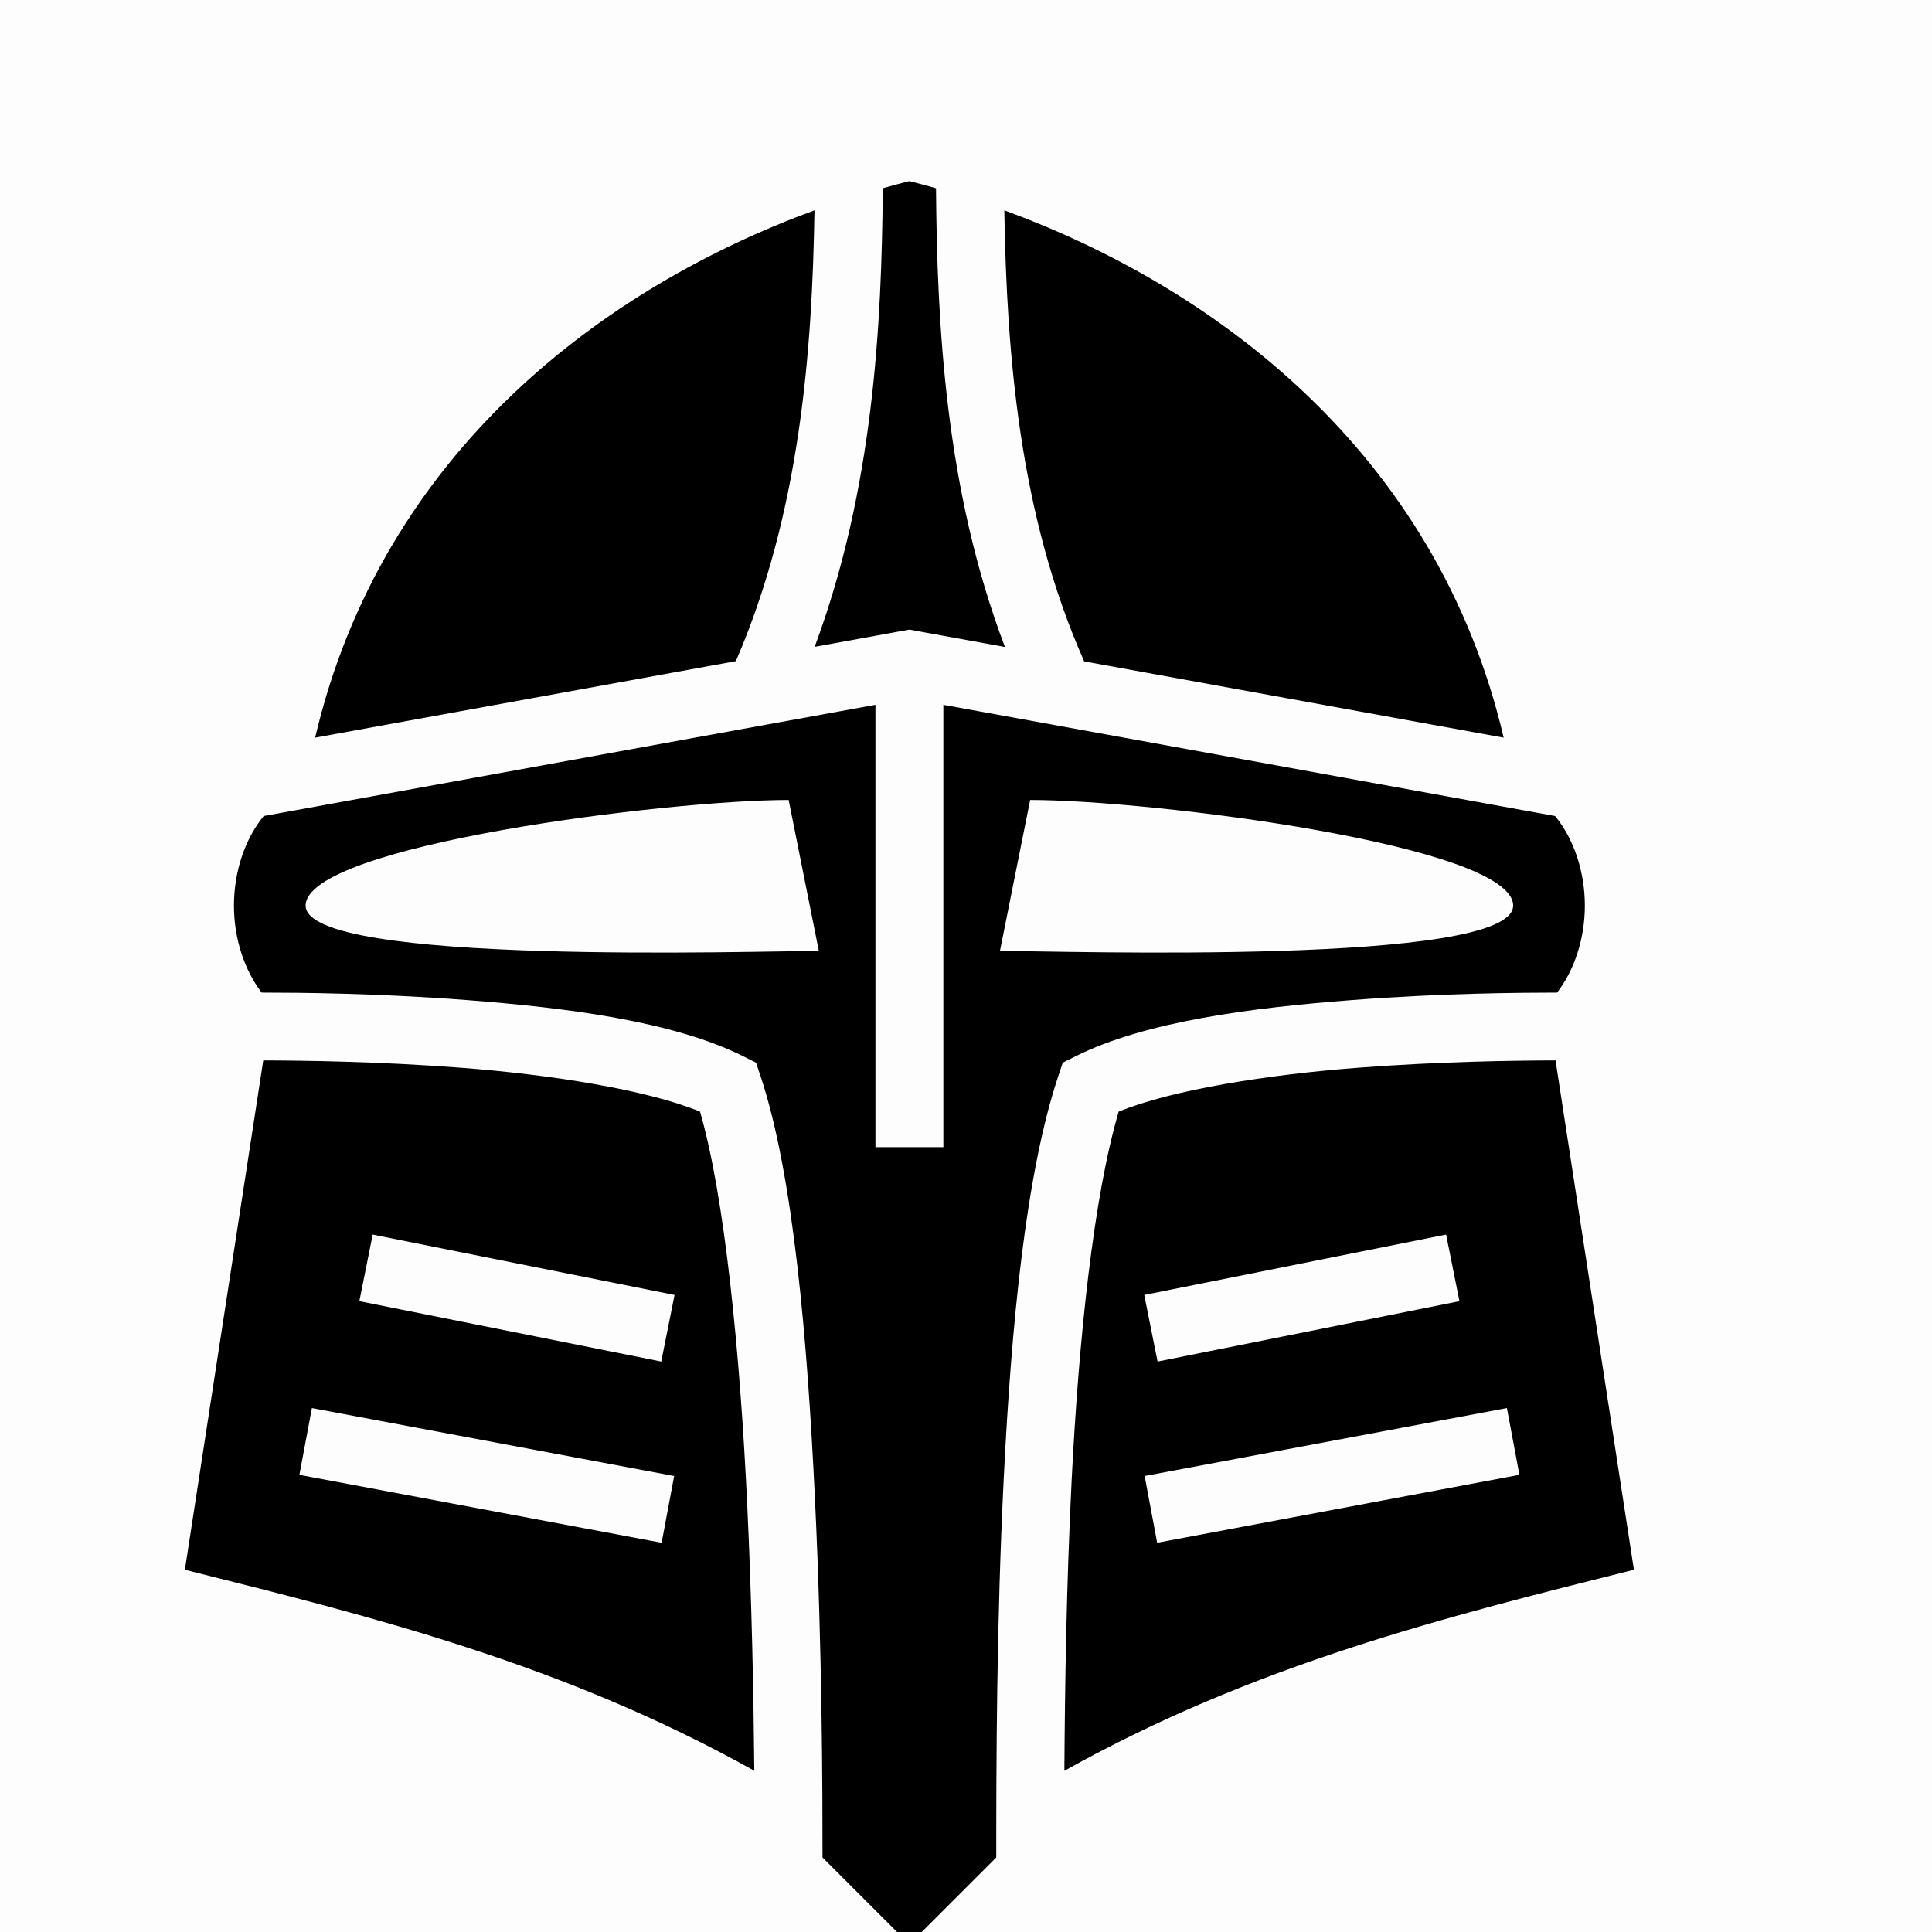
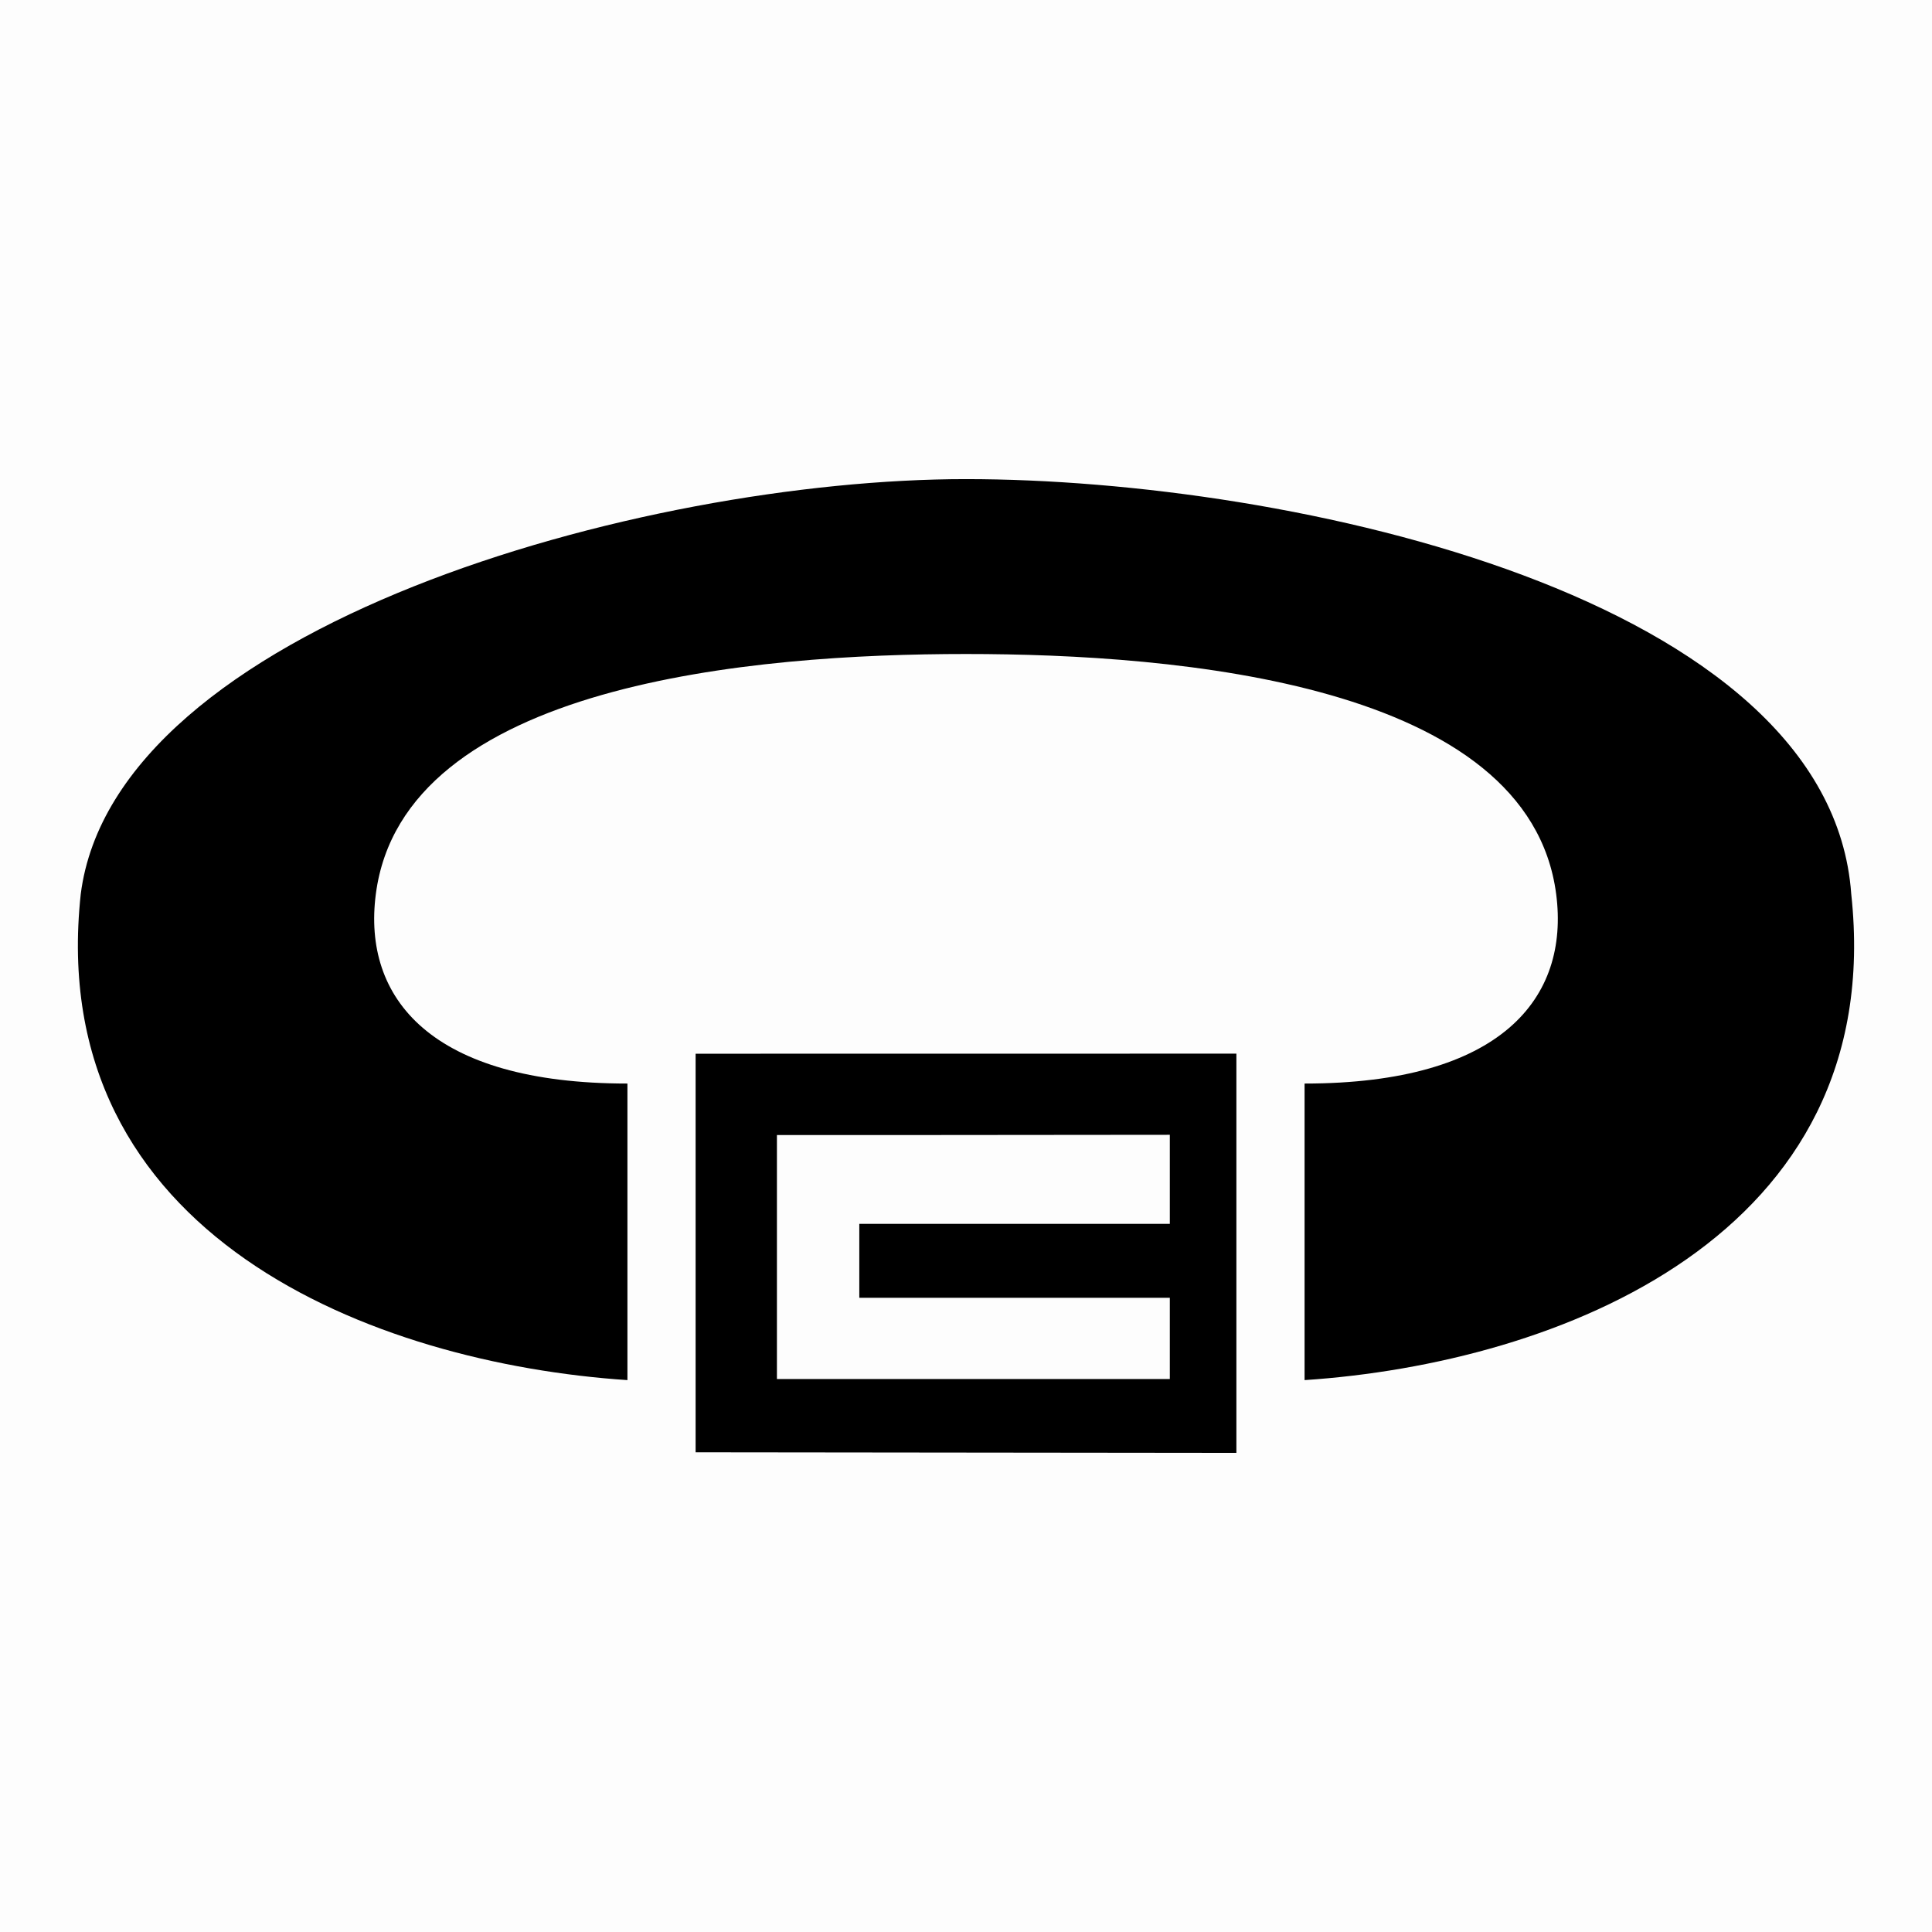
<svg xmlns="http://www.w3.org/2000/svg" style="height: 512px; width: 512px;" viewBox="0 0 512 512">
  <path d="M0 0h512v512H0z" fill="#000000" fill-opacity="0.01" />
-   <g class="" style="" transform="translate(-15,16)">
-     <path d="M256 32c-2.329.582-4.684 1.22-7.05 1.887-.3 36.24-2.47 79.688-18.057 121.529L256 150.852l25.318 4.603c-15.798-41.57-17.97-85.178-18.267-121.568A244.501 244.501 0 0 0 256 32zm-25.154 7.744c-55.28 20.23-114.511 63.785-132.334 139.742l111.494-20.271c17.016-39.333 20.234-82.084 20.84-119.47zm50.31 0c.615 37.616 3.88 80.578 21.164 119.53l111.168 20.212C395.666 103.53 336.436 59.975 281.156 39.744zM247 170.785L84.893 200.258C79.975 206.216 77 214.932 77 224c0 8.727 2.773 17.108 7.355 23.049 9.955.016 30.477.143 54.334 1.978 26.423 2.033 54.653 5.58 73.336 14.922l3.334 1.668 1.18 3.537c8.759 26.277 12.438 70.147 14.451 112.418 1.917 40.258 1.983 77.296 1.987 94.678L256 499.273l23.02-23.02c.002-24.258.059-62.04 1.992-100.702 2.015-40.3 5.785-80.404 14.449-106.397l1.18-3.537 3.334-1.668c18.683-9.341 46.913-12.89 73.336-14.922 23.857-1.835 44.379-1.962 54.334-1.978C432.227 241.109 435 232.727 435 224c0-9.068-2.975-17.784-7.893-23.742L265 170.785V288h-18V170.785zM224 196l8 40c-16 0-136 4-136-12s96-28 128-28zm64 0c32 0 128 12 128 28s-120 12-136 12l8-40zM84.768 265.018L64 400c50.299 12.575 100.598 25.157 150.896 53.266-.174-19.269-.64-44.677-1.886-70.838-1.886-39.599-5.906-81.122-12.496-103.846-14.253-5.833-39.588-9.793-63.203-11.61-22.087-1.698-42.15-1.922-52.543-1.954zm342.464 0c-10.393.032-30.456.256-52.543 1.955-23.63 1.817-48.98 5.78-63.228 11.619-6.654 22.578-10.59 60.209-12.473 97.857-1.366 27.324-1.786 54.59-1.92 76.838C347.38 425.165 397.69 412.577 448 400l-20.768-134.982zm-313.466 46.156l80 16-3.532 17.652-80-16 3.532-17.652zm284.468 0l3.532 17.652-80 16-3.532-17.652 80-16zm-300.576 45.98l96 18-3.316 17.692-96-18 3.316-17.692zm316.684 0l3.316 17.692-96 18-3.316-17.692 96-18z" fill="#000000" fill-opacity="1" />
+   <g class="" style="" transform="translate(0,0)">
+     <path d="M256 126.97c-86.364 0-225.564 39.103-234.6 109.96-9.828 90.817 77.986 124.365 144.875 128.814v-78.592c-52.133 0-70.272-22.63-66.675-50.222 7.275-55.81 100.12-63.614 156.4-63.614s149.125 7.805 156.4 63.614c3.597 27.59-14.542 50.222-66.675 50.222v78.592c66.89-4.45 154.703-37.997 144.875-128.814-5.604-78.746-148.236-109.96-234.6-109.96zm71.656 152.257-143.312.02V384.87l143.312.157V279.226zm-17.642 21.507v23.606h-82.29v19.592h82.29v21.523h-104.12V300.8h32.33l71.79-.066z" fill="#000000" fill-opacity="1" />
  </g>
</svg>
